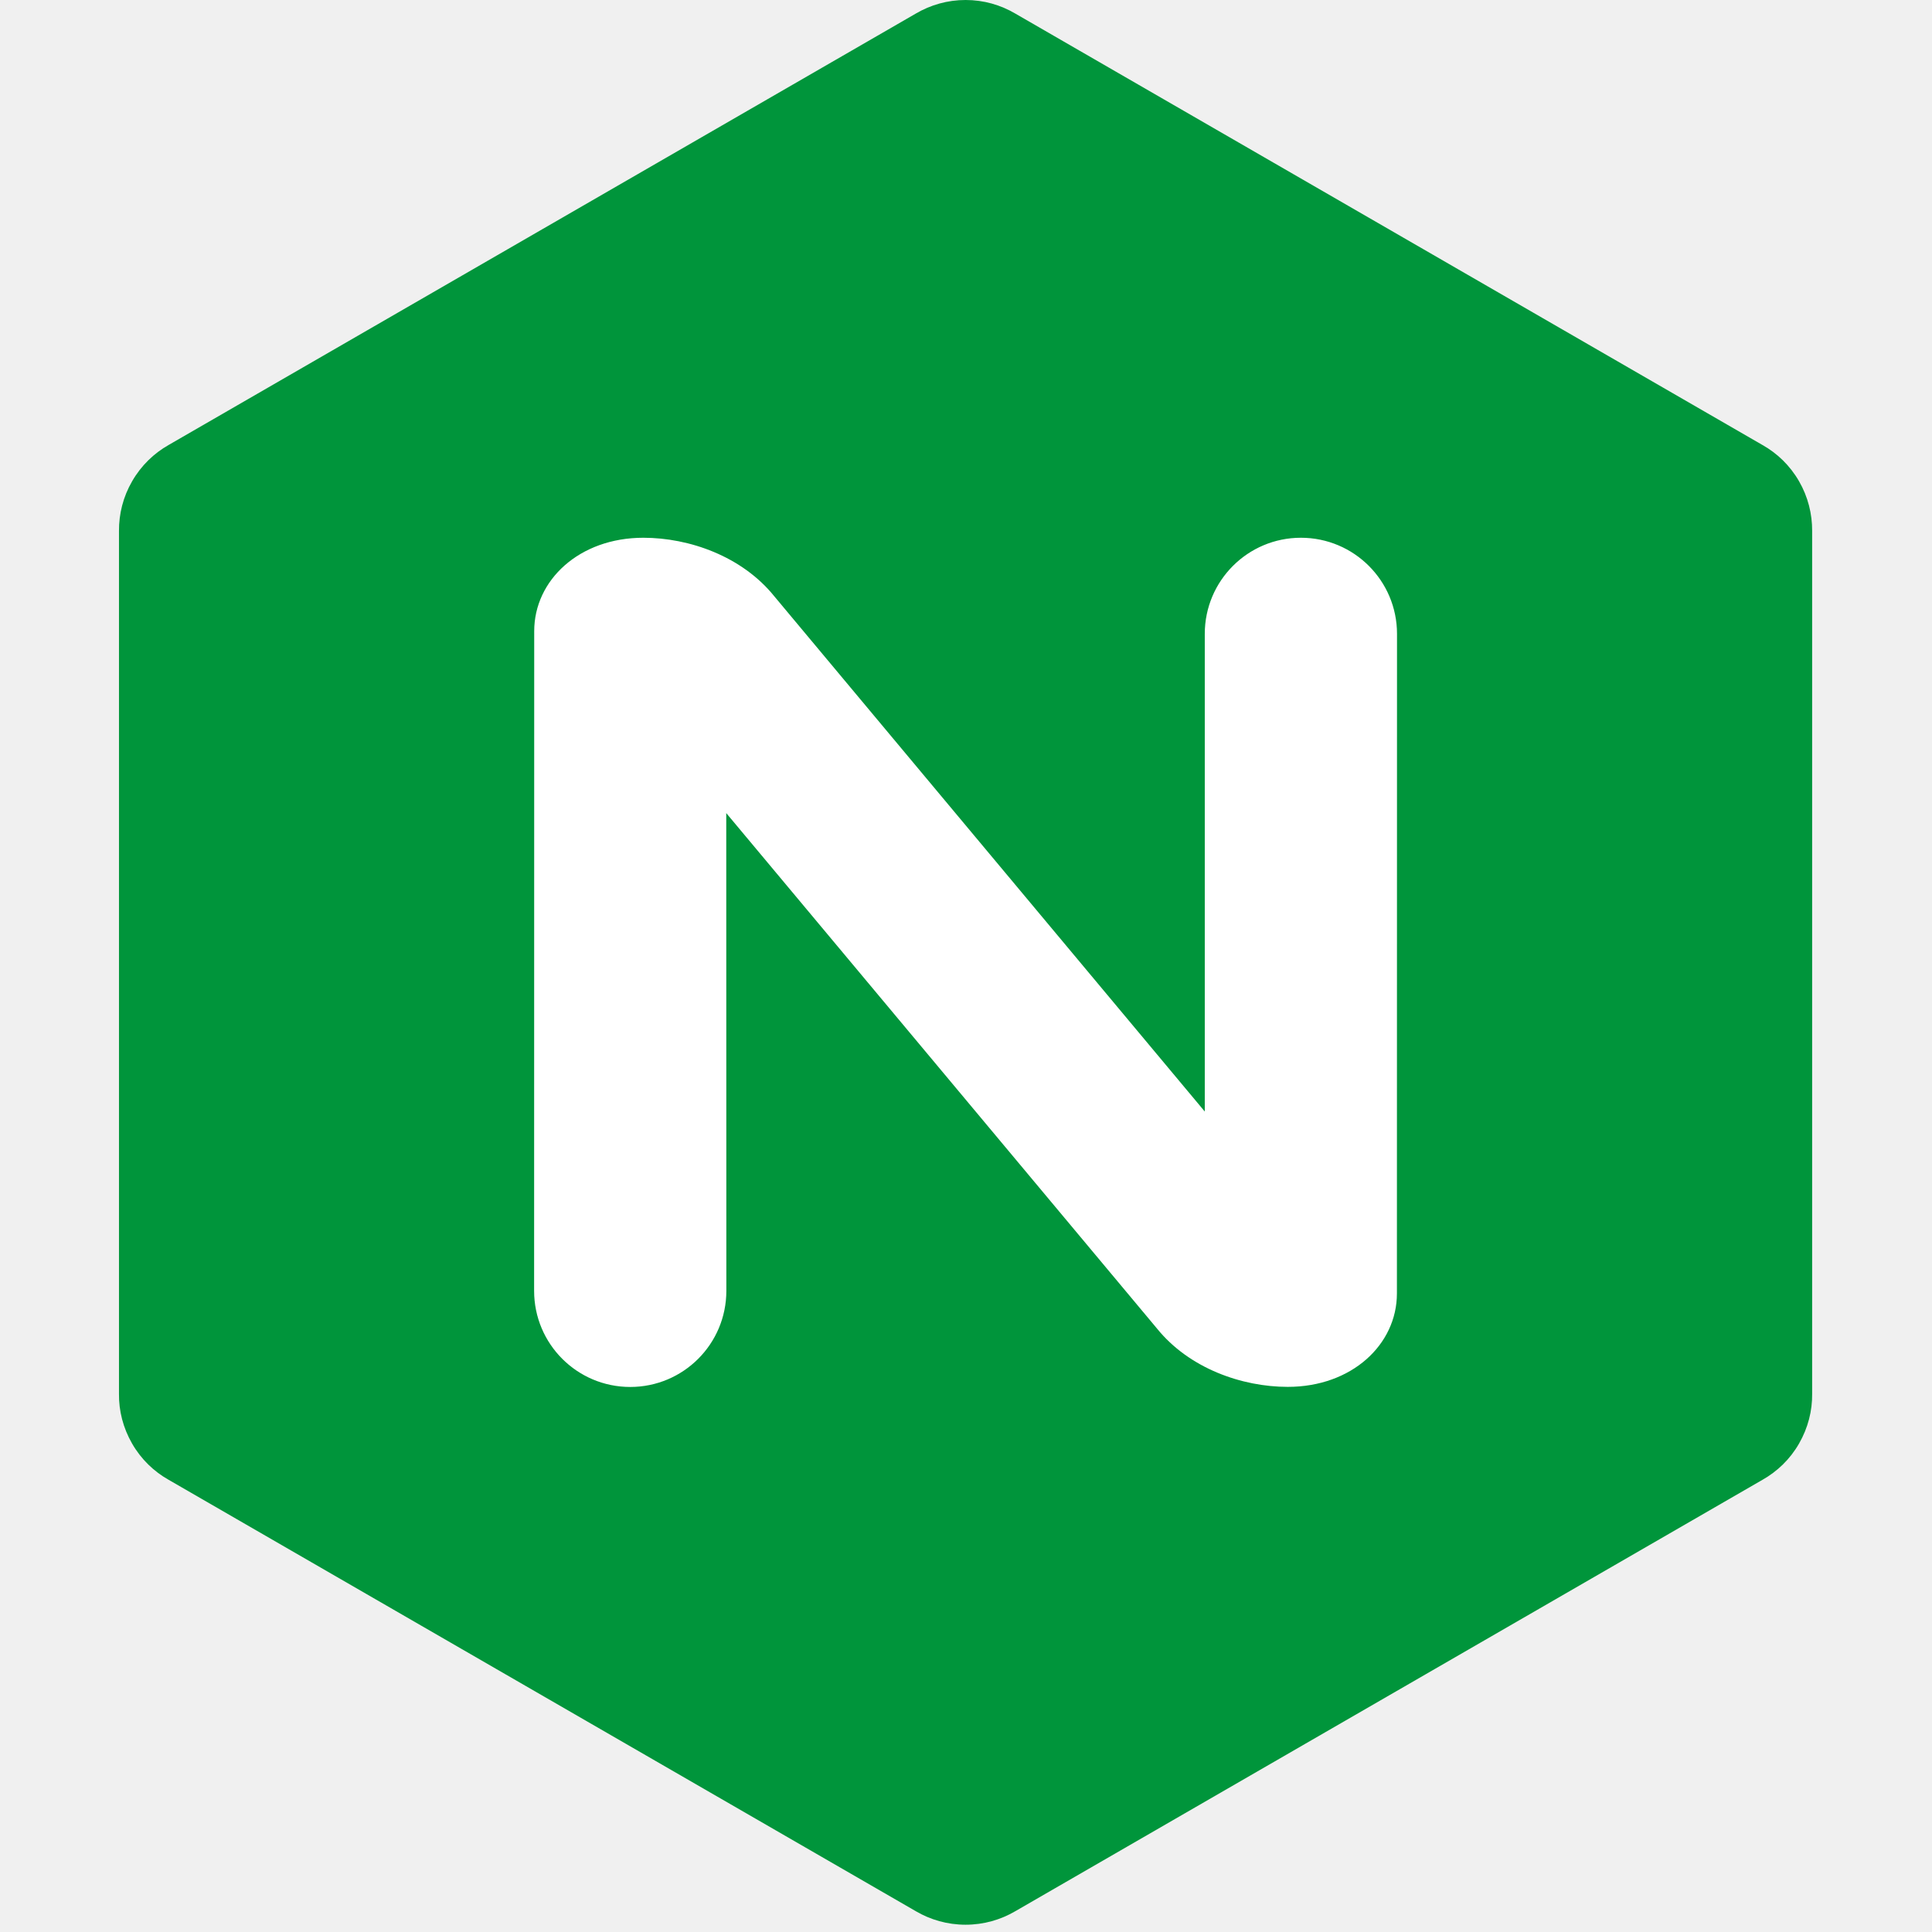
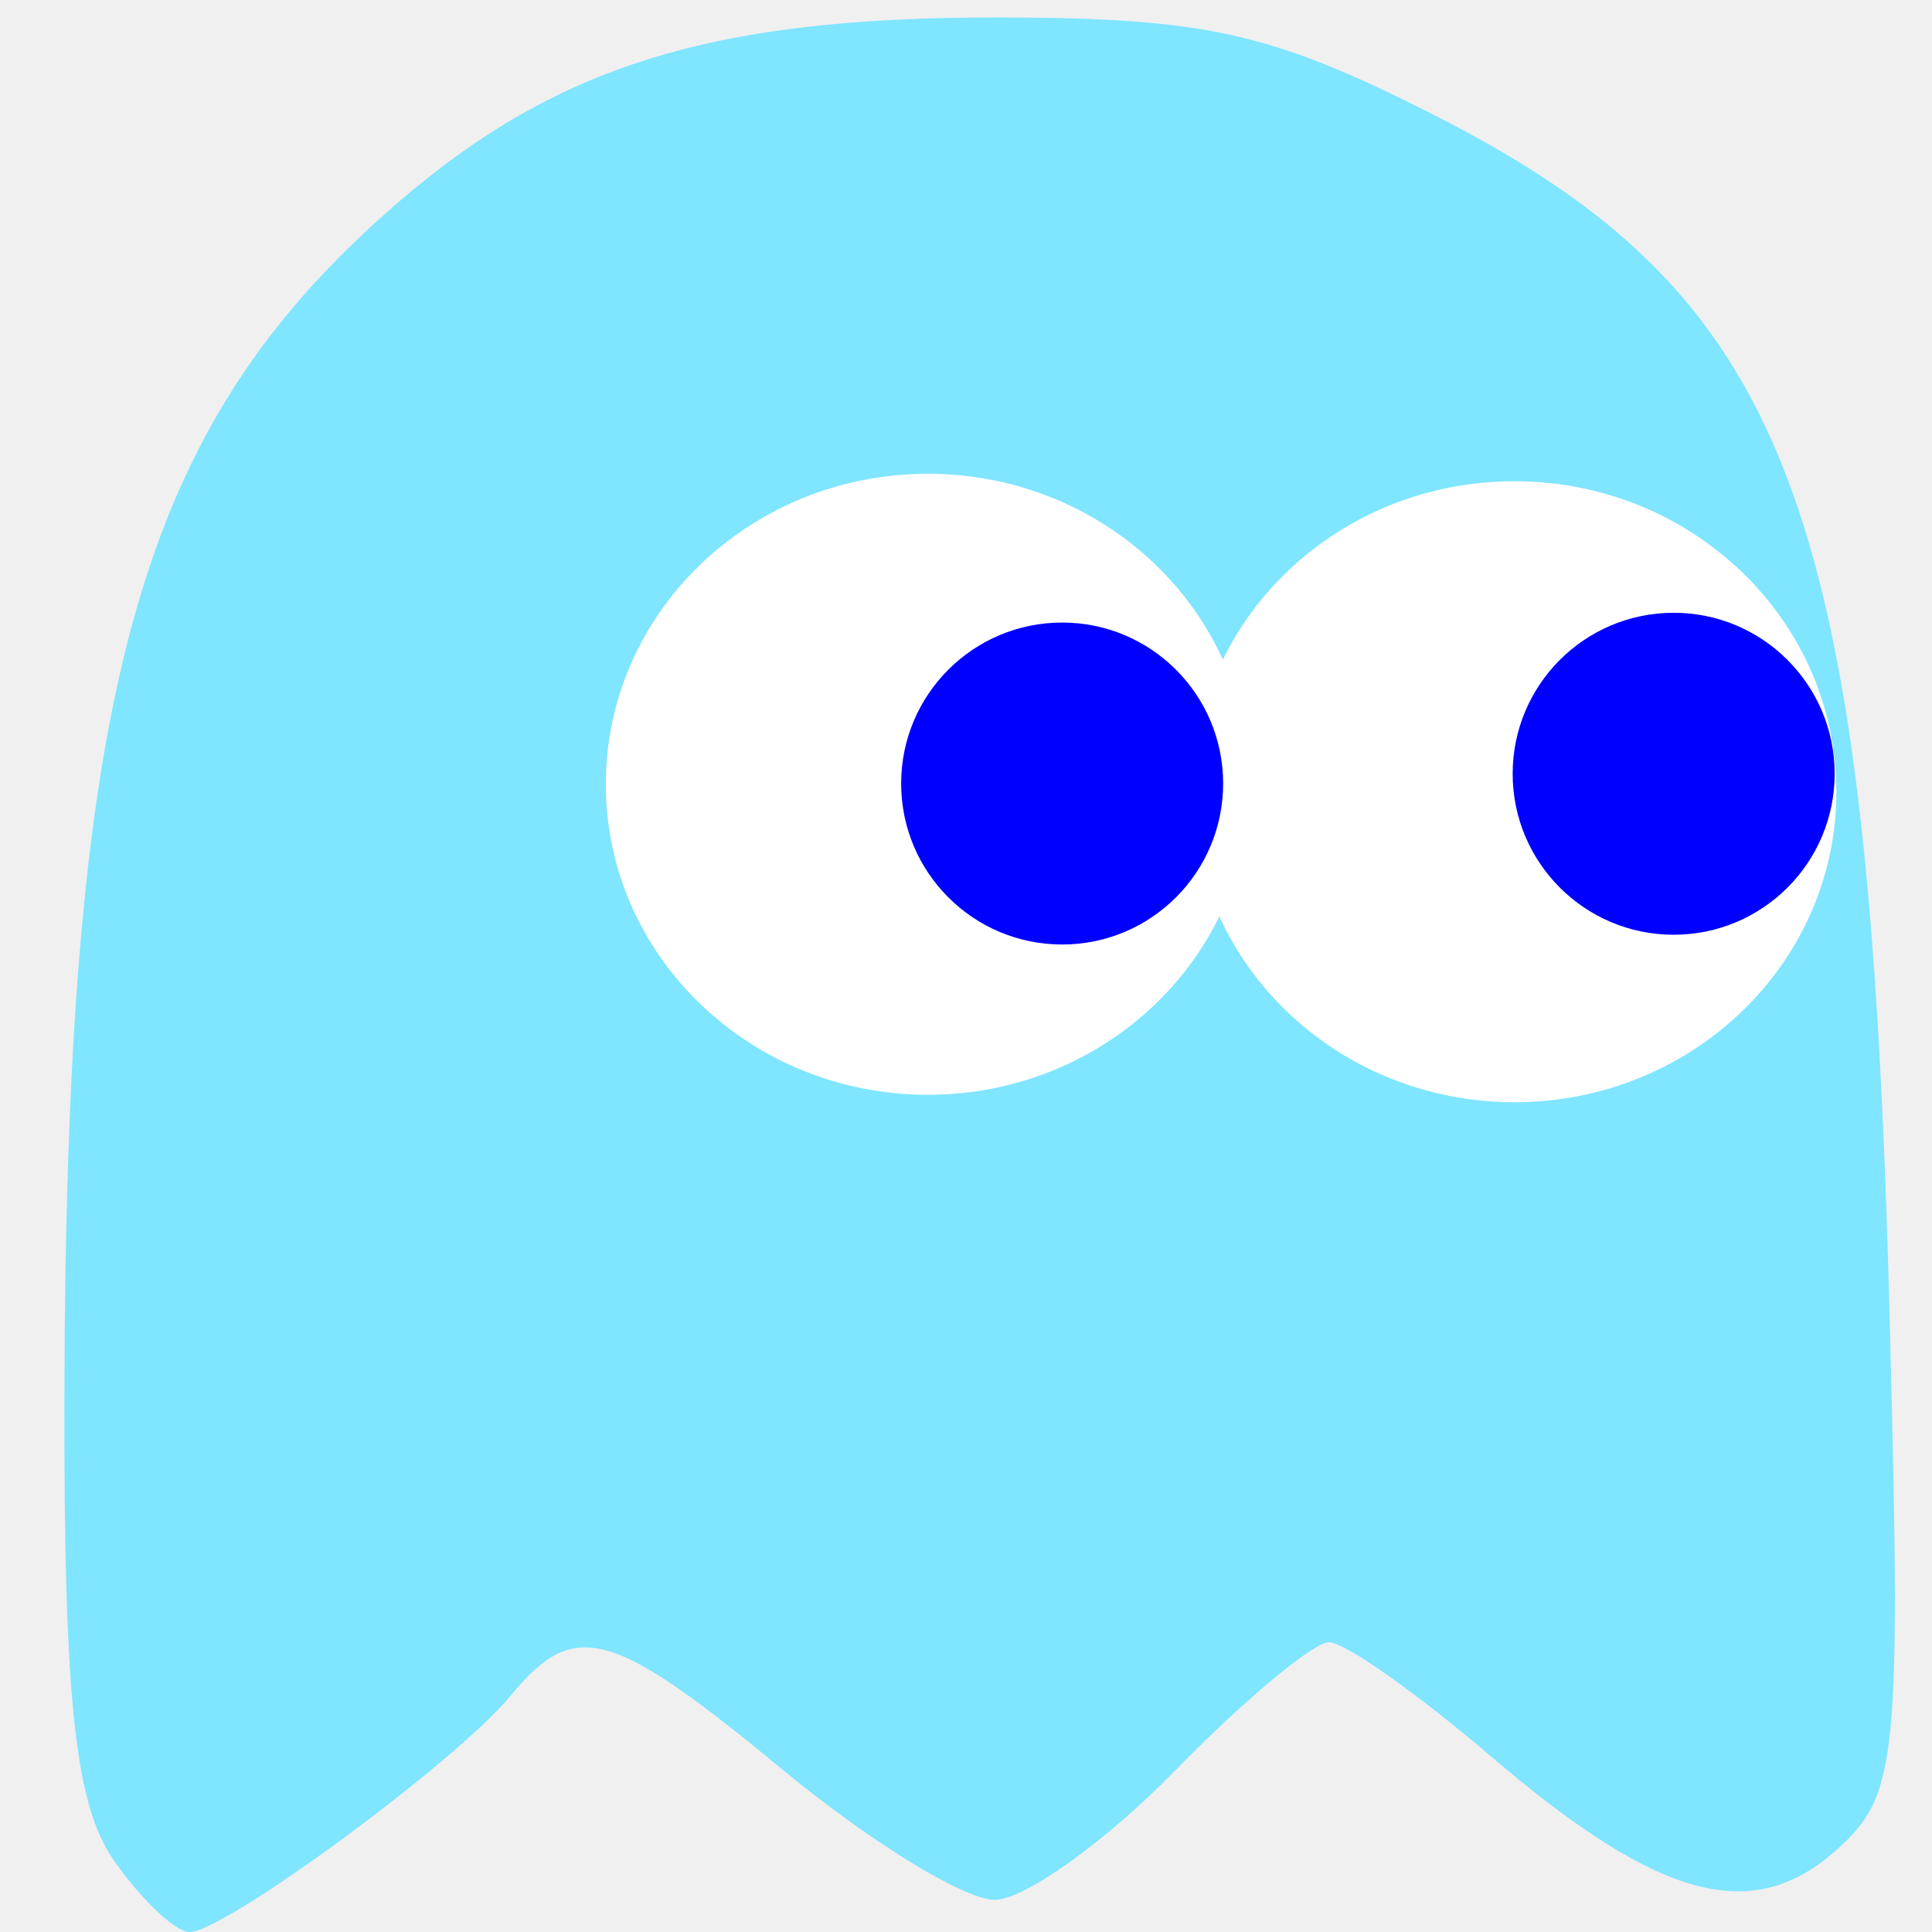
- <svg xmlns="http://www.w3.org/2000/svg" version="1.1" id="Layer_1" x="0px" y="0px" viewBox="0 0 174.49 199" style="enable-background:new 0 0 174.49 199;" xml:space="preserve" width="60" height="60">
-   <style type="text/css">
- 	.st0{fill:#00953B;}
- 	.st1{fill:#FFFFFF;}
- </style>
-   <g>
-     <g>
-       <path class="st0" d="M1.35,148.69c0.93,1.62,2.25,2.88,3.76,3.73l76.97,44.44l0,0c1.5,0.88,3.25,1.39,5.12,1.39    s3.62-0.51,5.12-1.39l76.97-44.44c1.52-0.86,2.83-2.11,3.76-3.73c0.93-1.62,1.37-3.38,1.35-5.12V54.69l0,0    c0.01-1.74-0.42-3.51-1.35-5.12c-0.93-1.62-2.25-2.88-3.76-3.73L92.31,1.39v0C90.81,0.51,89.07,0,87.2,0    c-1.86,0-3.61,0.51-5.11,1.39v0L5.12,45.83c-1.52,0.86-2.83,2.12-3.76,3.73C0.42,51.18-0.01,52.95,0,54.69l0,0v88.88    C-0.02,145.31,0.42,147.07,1.35,148.69" />
-       <path class="st1" d="M62.56,132.96c0,5.47-4.43,9.9-9.9,9.9c-5.47,0-9.9-4.43-9.9-9.9l0,0l0.01-67.95c0-5.26,4.65-9.62,11.24-9.62    c4.72,0,10.16,1.9,13.49,6.03l2.99,3.58l41.35,49.49V65.29h0c0-5.47,4.43-9.9,9.9-9.9c5.47,0,9.9,4.43,9.9,9.9h0l-0.01,67.94    c0,5.26-4.65,9.62-11.24,9.62c-4.72,0-10.16-1.9-13.49-6.03L62.55,83.75L62.56,132.96L62.56,132.96z" />
+ <svg xmlns="http://www.w3.org/2000/svg" width="60" height="60" id="svg3209" version="1.1">
+   <defs id="defs3211" />
+   <g id="layer1" transform="translate(-620.1475,-462.0915)">
+     <g id="g3048" transform="translate(169.6996,-110.9135)">
+       <path style="fill:#80e5ff" d="m 453.985,630.783 c -1.203,-1.717 -1.552,-4.958 -1.537,-14.25 0.036,-21.779 2.19,-29.871 9.777,-36.725 5.183,-4.683 10.07,-6.272 19.247,-6.261 6.373,0.008 8.457,0.471 13.422,2.984 11.102,5.619 13.563,12.025 14.228,37.027 0.374,14.076 0.27,15.17 -1.607,16.869 -2.626,2.377 -5.537,1.597 -10.773,-2.884 -2.273,-1.945 -4.532,-3.537 -5.02,-3.537 -0.488,0 -2.646,1.8 -4.794,4 -2.148,2.2 -4.666,4 -5.594,4 -0.928,0 -3.866,-1.8 -6.529,-4 -5.383,-4.448 -6.509,-4.757 -8.505,-2.333 -1.68,2.041 -8.873,7.333 -9.966,7.333 -0.436,0 -1.494,-1 -2.35,-2.223 z m 28.759,-24.895 c 1.201,-0.614 2.9,-2.016 3.775,-3.114 1.576,-1.979 1.613,-1.974 4.164,0.576 3.54,3.54 7.202,4.284 11.351,2.306 3.998,-1.907 4.676,-5.329 1.155,-5.832 -2.471,-0.352 -3.684,-3.59 -1.584,-4.227 4.844,-1.467 4.924,-1.538 3.905,-3.441 -1.366,-2.552 -6.469,-4.522 -9.648,-3.725 -1.433,0.36 -3.733,1.782 -5.112,3.16 l -2.506,2.506 -2.323,-2.506 c -4.549,-4.909 -12.115,-4.152 -15.04,1.504 -1.776,3.434 -1.79,5.672 -0.057,8.799 2.447,4.415 7.672,6.165 11.92,3.993 z m -0.936,-7.335 c -0.775,-2.021 0.378,-3.548 2.679,-3.548 1.404,0 1.941,0.692 1.941,2.5 0,1.846 -0.531,2.5 -2.031,2.5 -1.117,0 -2.282,-0.653 -2.589,-1.452 z" id="Blinky">
+         </path>
+       <path transform="matrix(1.12,0,0,1.018868,-61.32166,-12.3137)" d="m 507.857,598.612 c 0,5.227 -3.997,9.464 -8.929,9.464 -4.931,0 -8.929,-4.237 -8.929,-9.464 0,-5.227 3.997,-9.464 8.929,-9.464 4.931,0 8.929,4.237 8.929,9.464 z" id="path3004" style="fill:#ffffff;fill-opacity:1" />
+       <path transform="matrix(1.12,0,0,1.018868,-79.53593,-12.54456)" d="m 507.857,598.612 c 0,5.227 -3.997,9.464 -8.929,9.464 -4.931,0 -8.929,-4.237 -8.929,-9.464 0,-5.227 3.997,-9.464 8.929,-9.464 4.931,0 8.929,4.237 8.929,9.464 z" id="path3004-1" style="fill:#ffffff;fill-opacity:1" />
+       <path transform="matrix(1.75991,0,0,1.68502,-365.3443,-410.6997)" d="m 485.126,598.235 c 0,1.639 -1.272,2.967 -2.841,2.967 -1.569,0 -2.841,-1.329 -2.841,-2.967 0,-1.639 1.272,-2.967 2.841,-2.967 1.569,0 2.841,1.329 2.841,2.967 z" id="path3026" style="fill:#0000ff;fill-opacity:1" />
+       <path transform="matrix(1.75991,0,0,1.68502,-346.3532,-411.003)" d="m 485.126,598.235 c 0,1.639 -1.272,2.967 -2.841,2.967 -1.569,0 -2.841,-1.329 -2.841,-2.967 0,-1.639 1.272,-2.967 2.841,-2.967 1.569,0 2.841,1.329 2.841,2.967 z" id="path3026-7" style="fill:#0000ff;fill-opacity:1" />
    </g>
  </g>
</svg>
